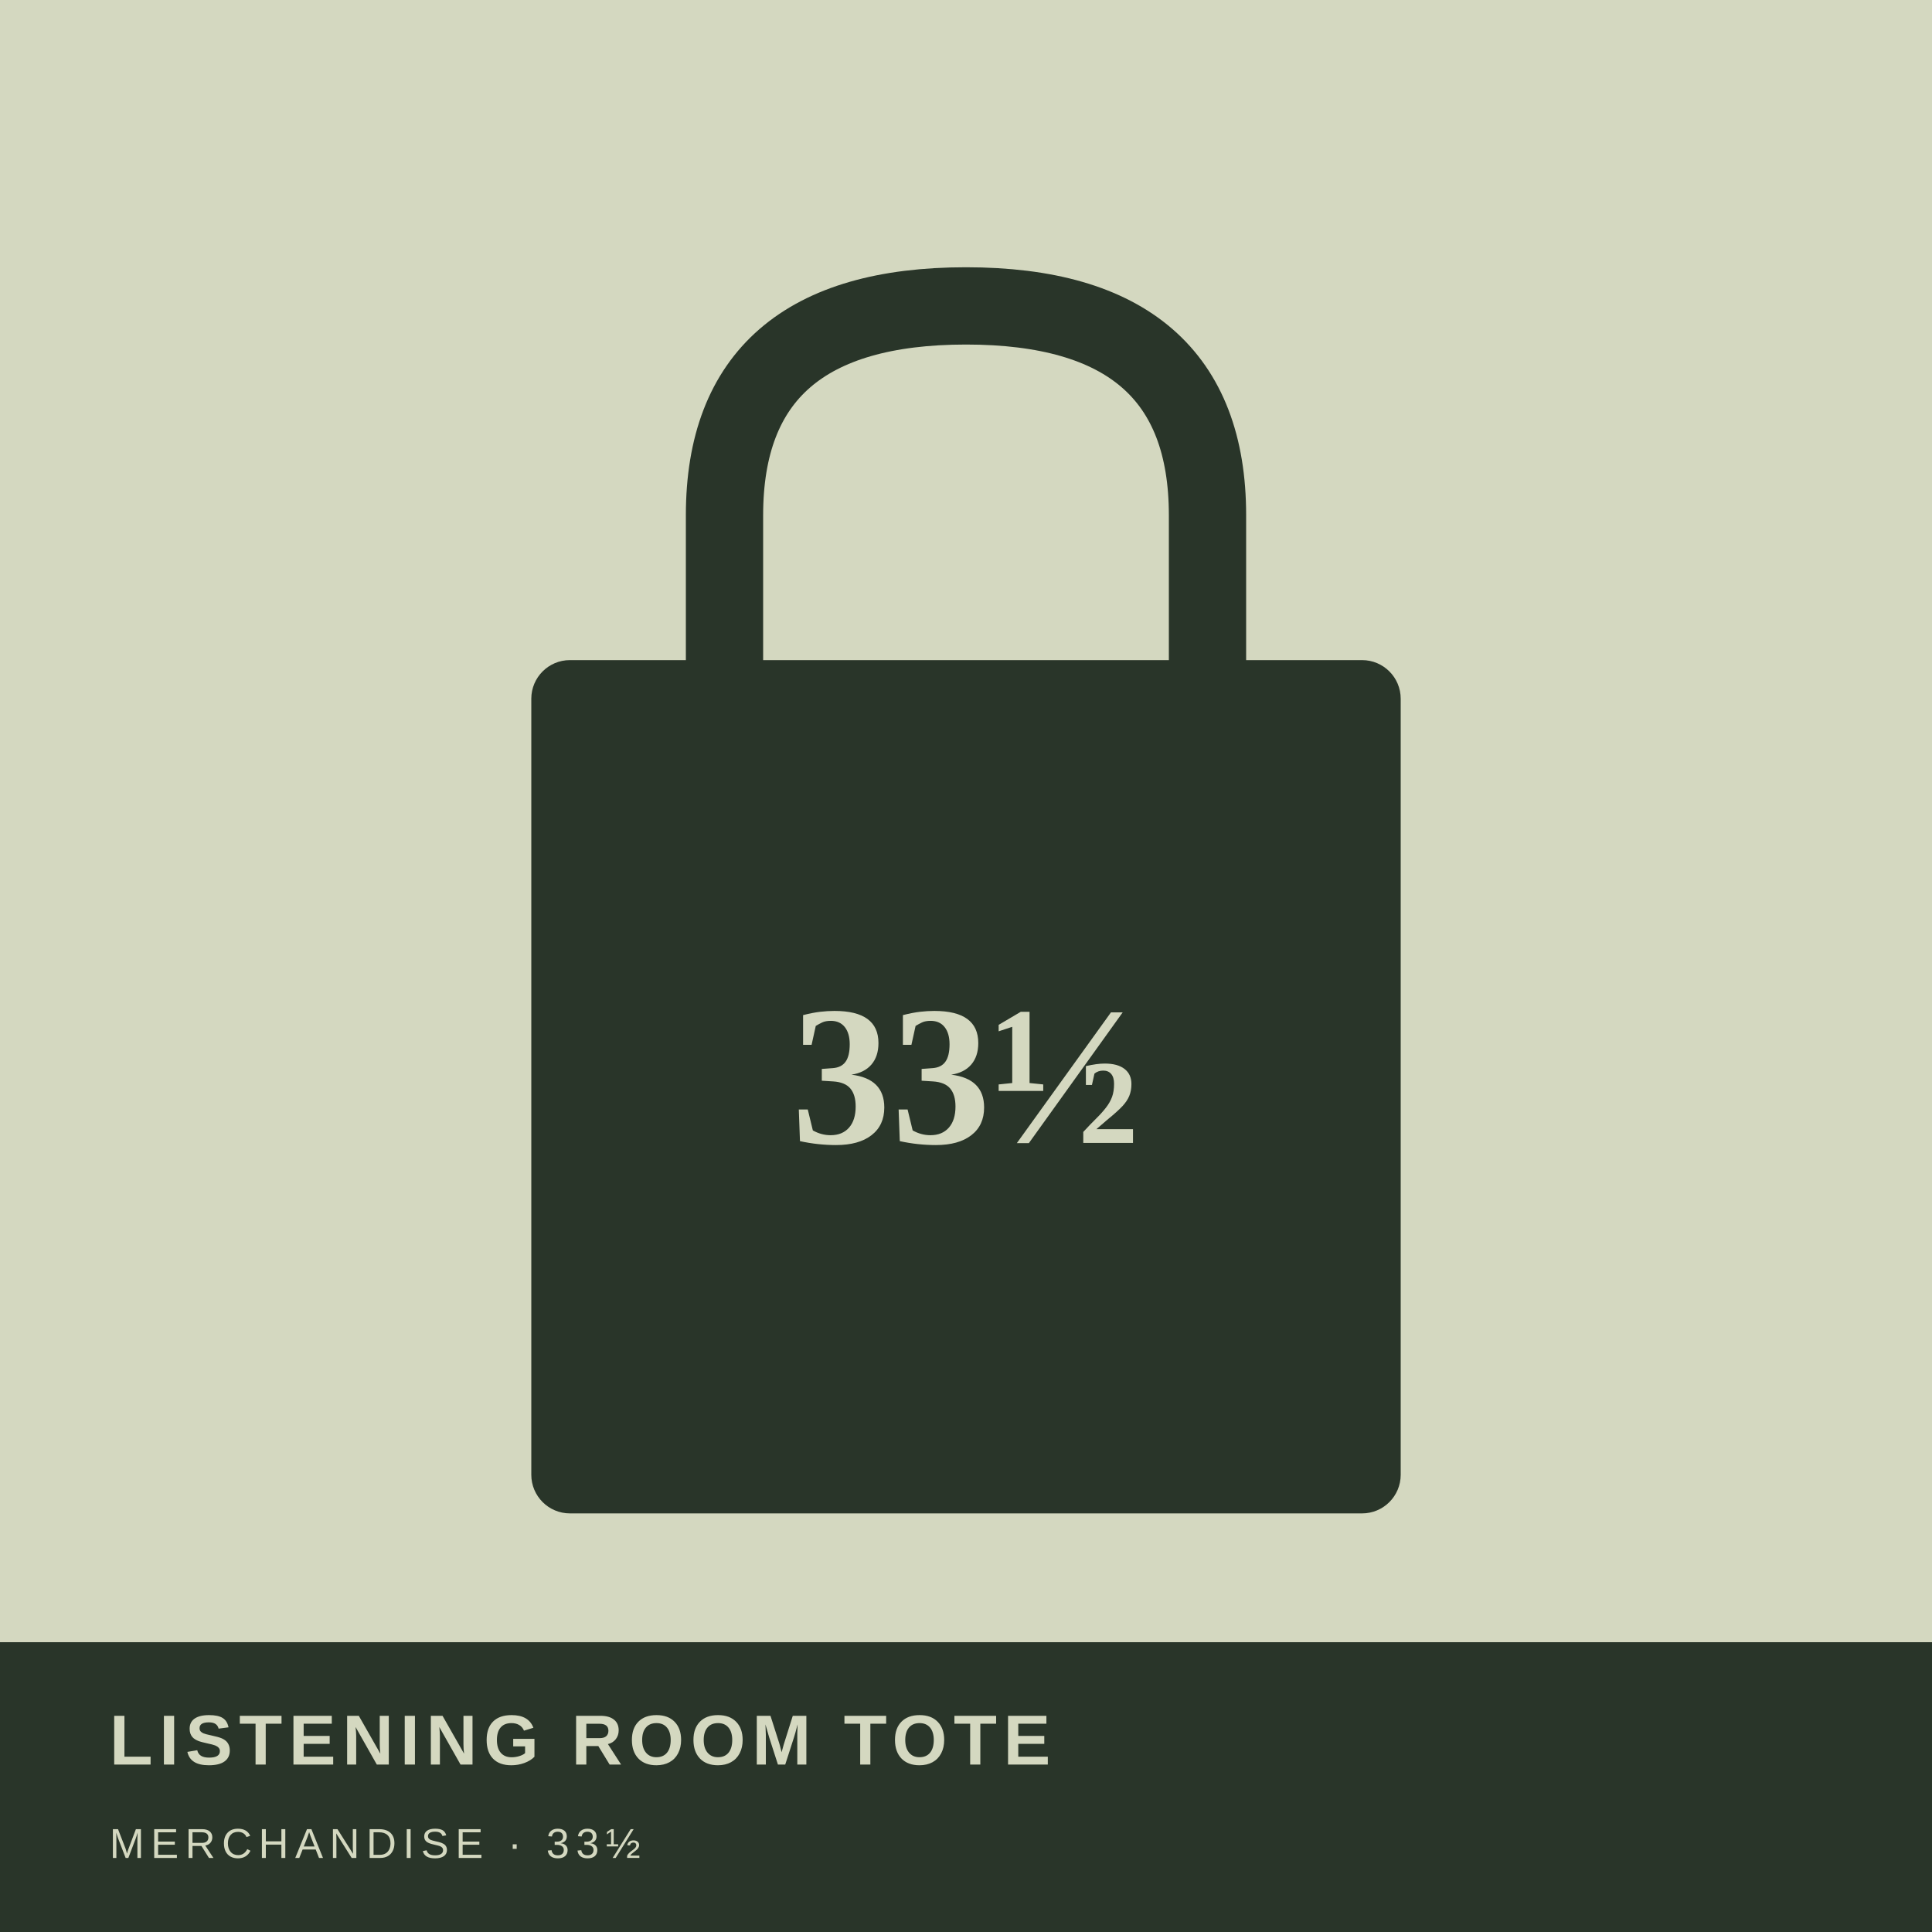
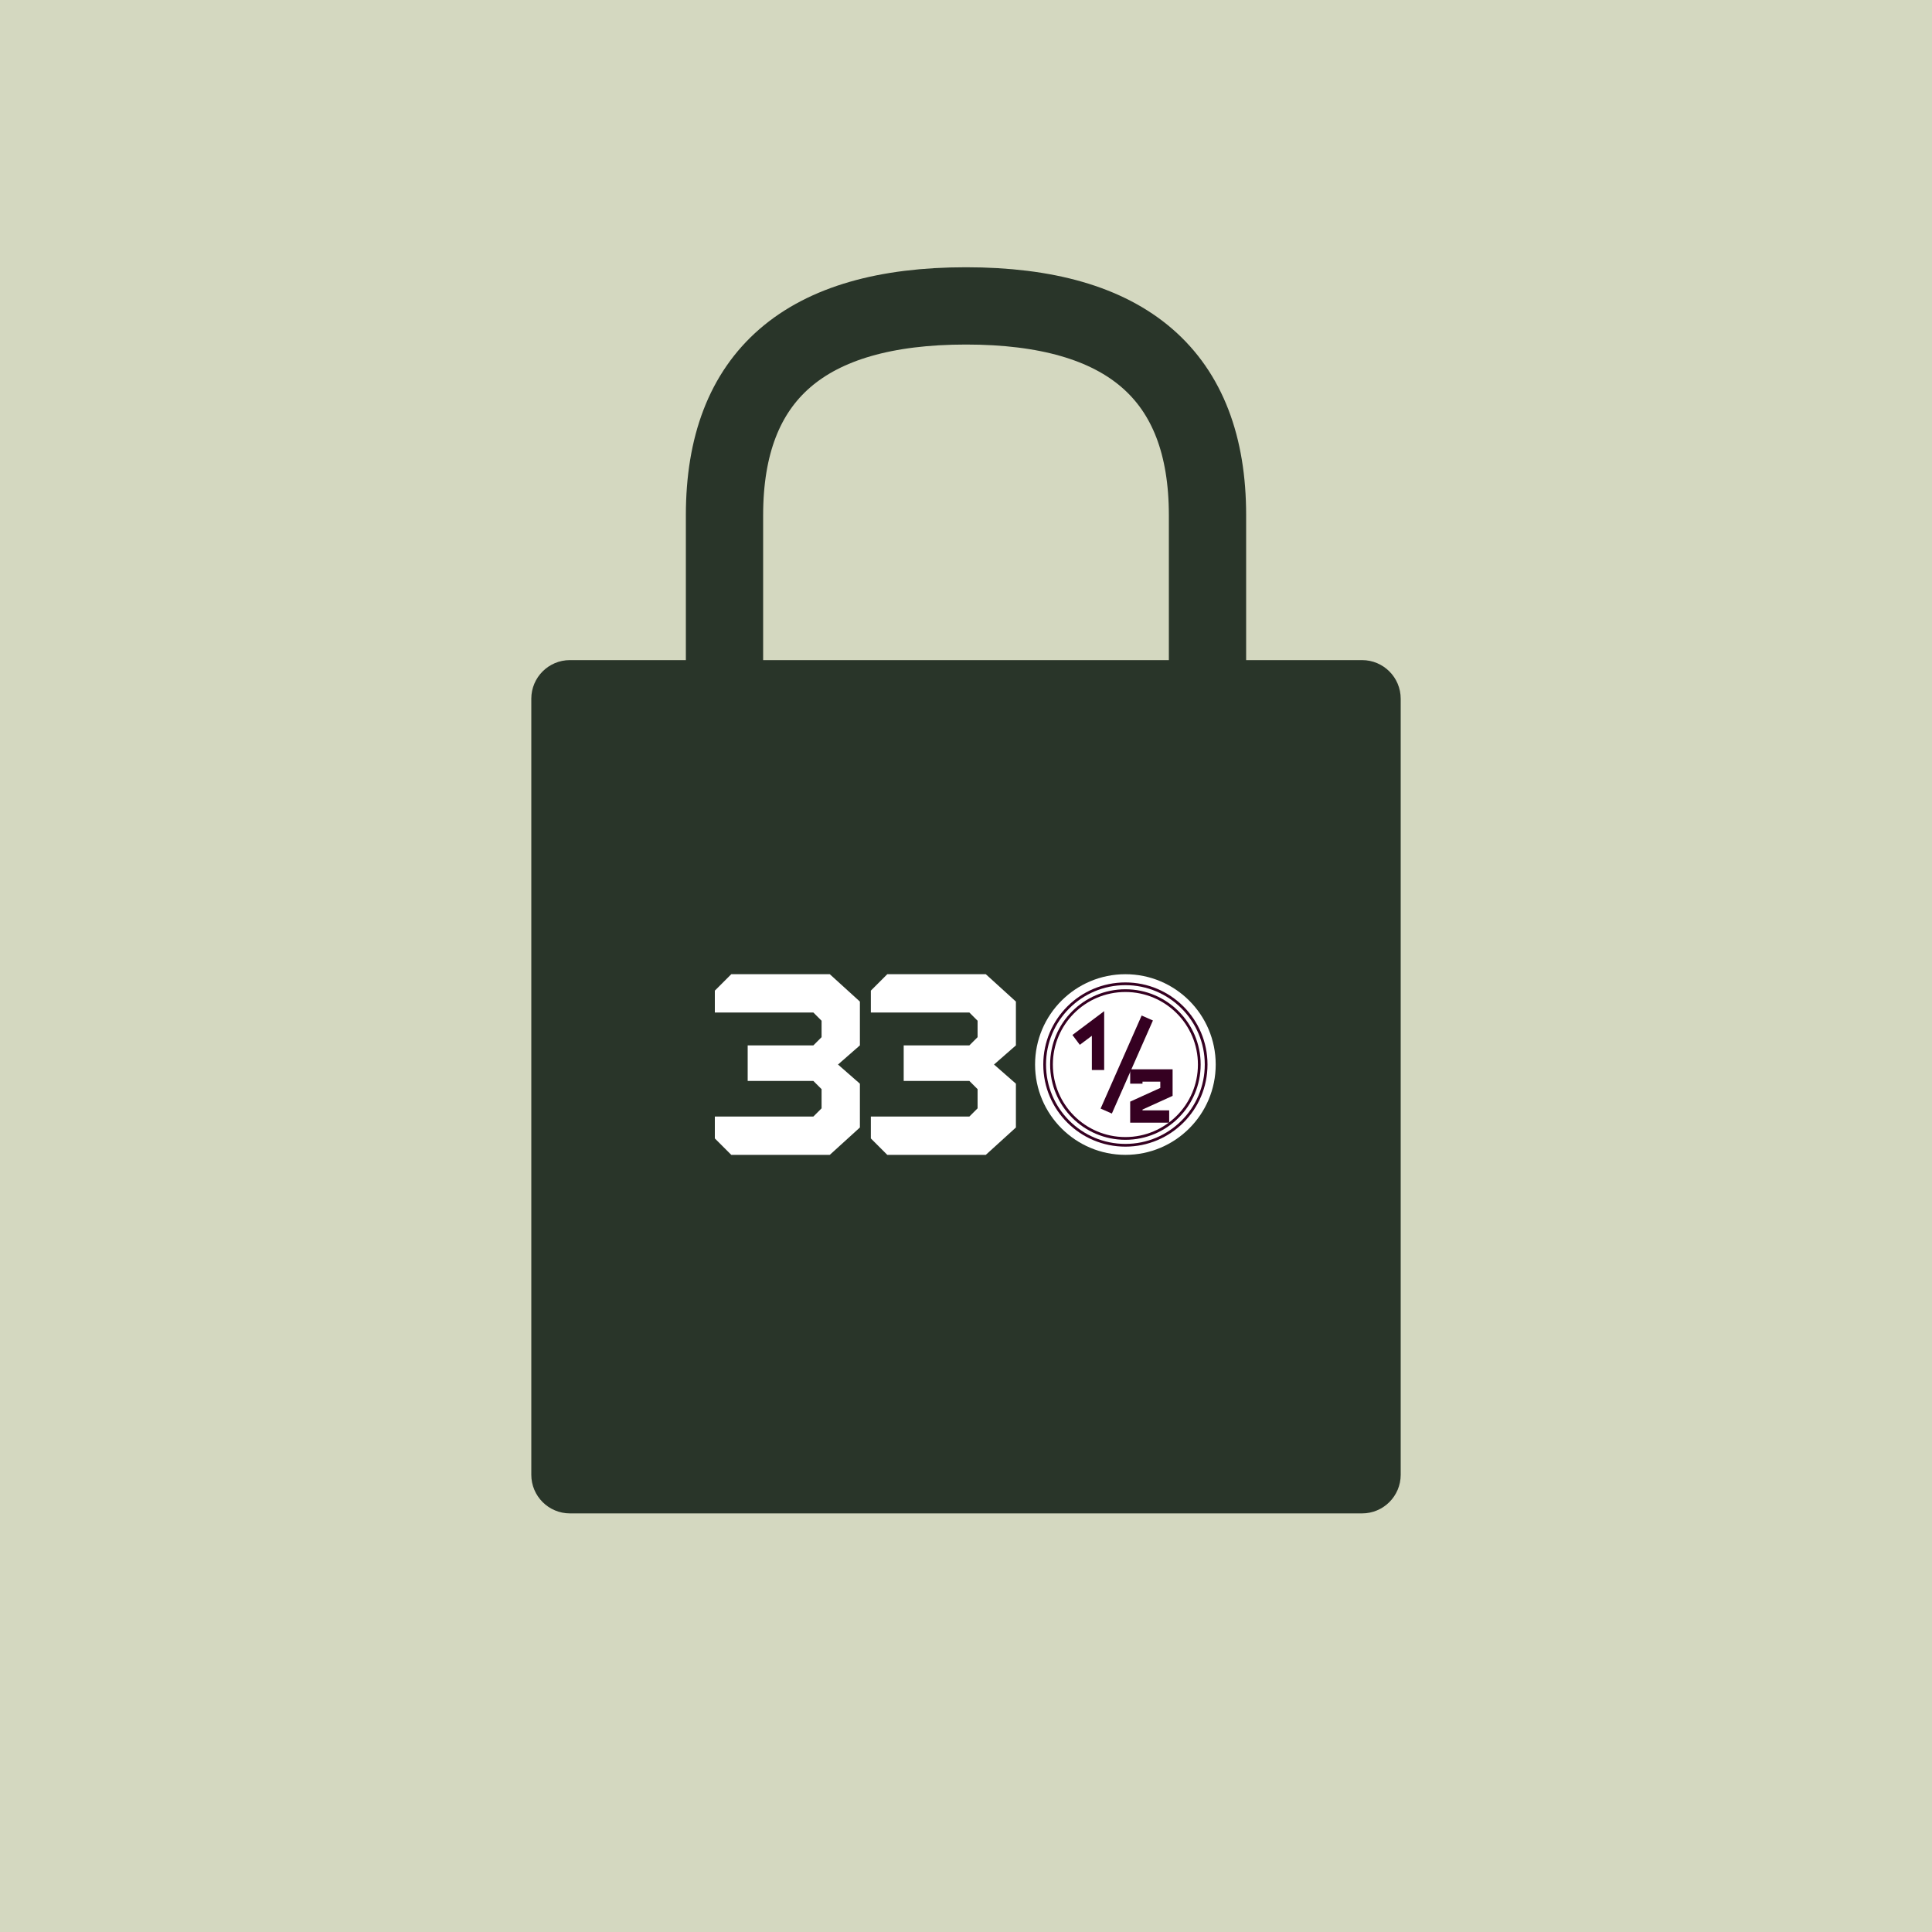
<svg xmlns="http://www.w3.org/2000/svg" viewBox="0 0 600 600" role="img" aria-label="LISTENING ROOM TOTE demo artwork">
  <rect width="600" height="600" fill="#d4d8c0" />
  <rect x="165" y="205" width="270" height="265" rx="12" fill="#293529" />
  <path d="M225 220V160 Q225 95 300 95 Q375 95 375 160V220" fill="none" stroke="#293529" stroke-width="24" />
-   <text x="300" y="355" fill="#d4d8c0" font-size="62" font-weight="bold" text-anchor="middle">33½</text>
-   <rect y="510" width="600" height="90" fill="#293529" />
-   <text x="34" y="548" fill="#d4d8c0" font-family="Arial,sans-serif" font-size="22" font-weight="bold" letter-spacing="2">LISTENING ROOM TOTE</text>
-   <text x="34" y="577" fill="#d4d8c0" font-family="Arial,sans-serif" font-size="13" letter-spacing="2">MERCHANDISE · 33½</text>
+   <g transform="translate(222 300) scale(.85)">
+     <g fill="#fff">
+       <path d="M6 3H42L53 13V29L45 36L53 43V59L42 69H6L0 63V55H36L39 52V45L36 42H12V29H36L39 26V20L36 17H0V9Z" />
+       <path d="M63 3H99L110 13V29L102 36L110 43V59L99 69H63L57 63V55H93L96 52V45L93 42H69V29H93L96 26V20L93 17H57V9Z" />
+     </g>
+     <circle fill="#fff" cx="150" cy="36" r="33" />
+     <g stroke="#350021" fill="none" stroke-width="1">
+       <circle cx="150" cy="36" r="29.5" />
+       <circle cx="150" cy="36" r="27" />
+     </g>
+     <g stroke="#350021" fill="none" stroke-width="4.5" stroke-linejoin="miter">
+       <path d="M132 27L140 21V38" />
+       <path d="M158 19L143 53" />
+       <path d="M154 43V40H165V46L154 51V55H166" />
+     </g>
+   </g>
</svg>
